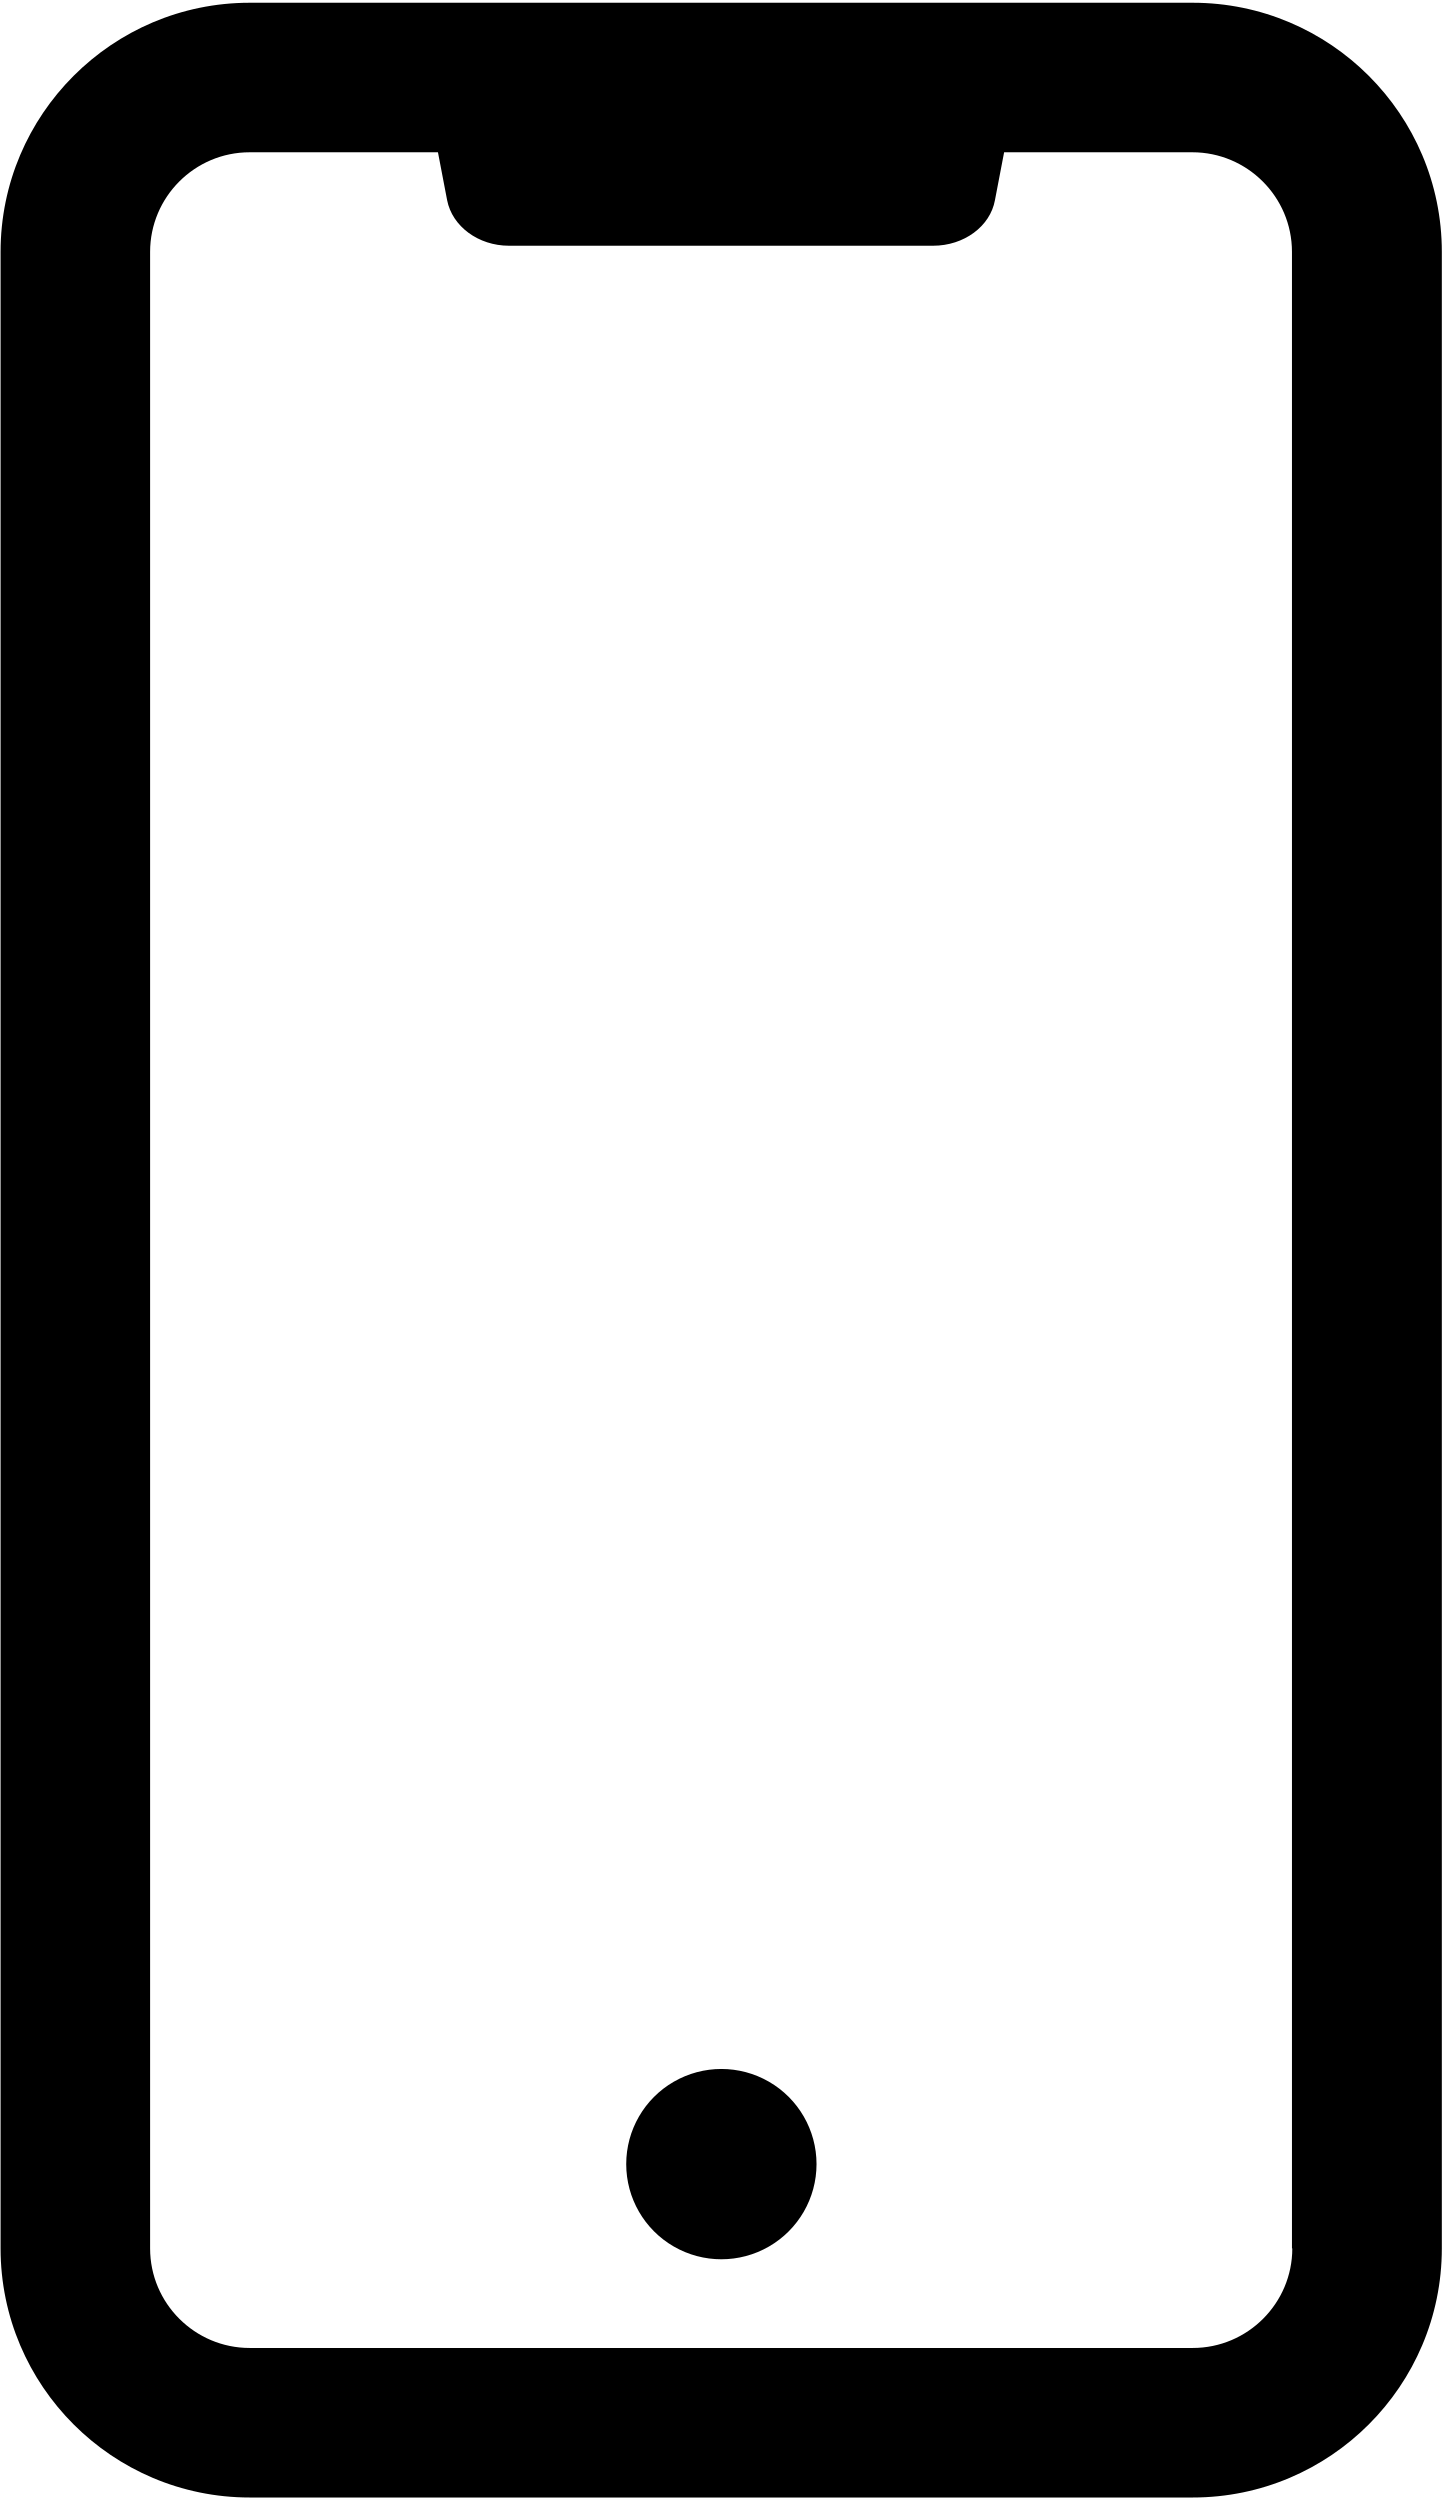
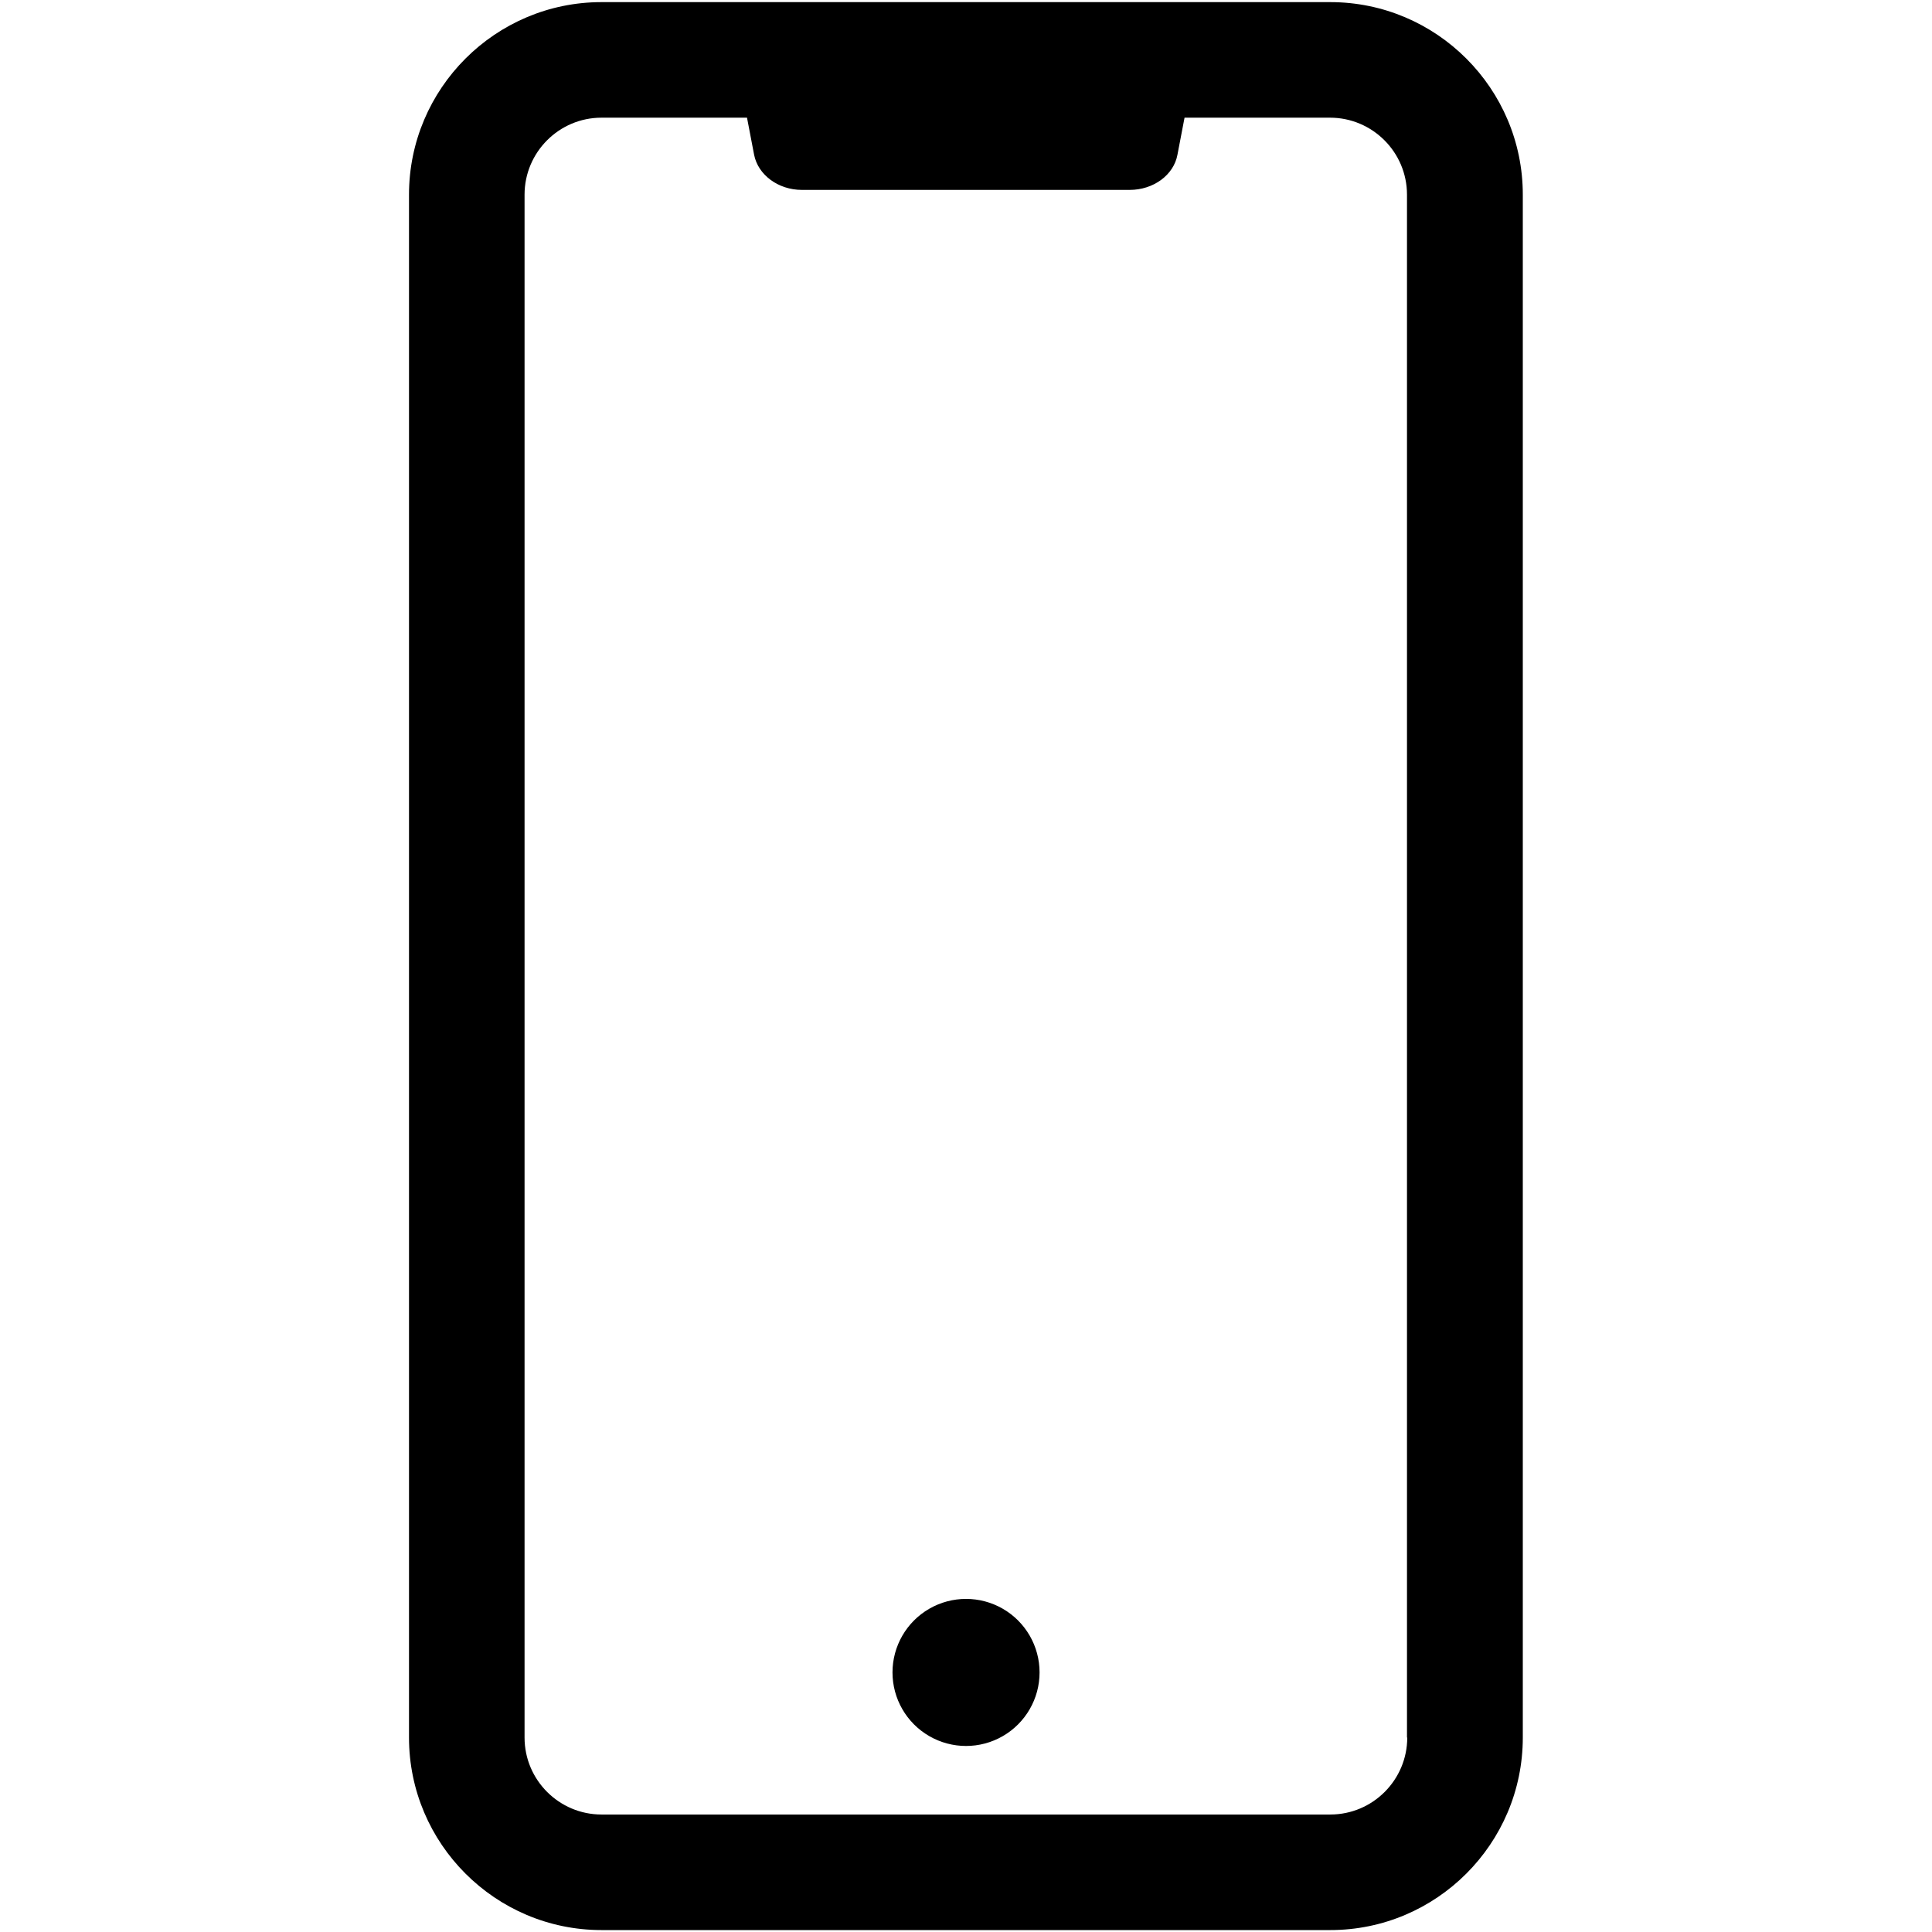
- <svg xmlns="http://www.w3.org/2000/svg" width="483px" height="837px" viewBox="0 0 483 837" version="1.1">
-   <g id="Page-1" stroke="none" stroke-width="1" fill="none" fill-rule="evenodd">
-     <g id="mobile" fill="#000000" fill-rule="nonzero">
-       <path d="M209.658,724.548 C209.658,735.929 215.73,746.446 225.587,752.137 C235.443,757.828 247.588,757.828 257.444,752.137 C267.301,746.446 273.373,735.929 273.373,724.548 C273.373,713.166 267.301,702.649 257.444,696.958 C247.588,691.267 235.443,691.267 225.587,696.958 C215.73,702.649 209.658,713.166 209.658,724.548 Z" id="Path" />
-       <path d="M399.325,0.921 L83.592,0.921 C37.626,0.921 0.193,38.354 0.193,84.32 L0.193,752.764 C0.193,798.731 37.626,836.164 83.592,836.164 L399.325,836.164 C445.292,836.164 482.724,798.731 482.724,752.764 L482.724,84.32 C482.724,38.354 445.292,0.921 399.325,0.921 L399.325,0.921 Z M432.662,752.764 C432.662,771.083 417.757,786.101 399.325,786.101 L83.592,786.101 C65.274,786.101 50.255,771.196 50.255,752.764 L50.255,84.32 C50.255,66.002 65.16,50.983 83.592,50.983 L146.625,50.983 L149.697,67.026 C151.404,75.787 160.164,82.272 170.404,82.272 L312.399,82.272 C322.753,82.272 331.514,75.787 333.107,67.026 L336.179,50.983 L399.212,50.983 C417.53,50.983 432.548,65.888 432.548,84.32 L432.548,752.764 L432.662,752.764 Z" id="Shape" />
-     </g>
-   </g>
+ <svg xmlns="http://www.w3.org/2000/svg" width="1em" height="1em" viewBox="0 0 483 837" version="1.1" fill="#000000">
+   <path d="M209.658,724.548 C209.658,735.929 215.73,746.446 225.587,752.137 C235.443,757.828 247.588,757.828 257.444,752.137 C267.301,746.446 273.373,735.929 273.373,724.548 C273.373,713.166 267.301,702.649 257.444,696.958 C247.588,691.267 235.443,691.267 225.587,696.958 C215.73,702.649 209.658,713.166 209.658,724.548 Z" id="Path" />
+   <path d="M399.325,0.921 L83.592,0.921 C37.626,0.921 0.193,38.354 0.193,84.32 L0.193,752.764 C0.193,798.731 37.626,836.164 83.592,836.164 L399.325,836.164 C445.292,836.164 482.724,798.731 482.724,752.764 L482.724,84.32 C482.724,38.354 445.292,0.921 399.325,0.921 L399.325,0.921 Z M432.662,752.764 C432.662,771.083 417.757,786.101 399.325,786.101 L83.592,786.101 C65.274,786.101 50.255,771.196 50.255,752.764 L50.255,84.32 C50.255,66.002 65.16,50.983 83.592,50.983 L146.625,50.983 L149.697,67.026 C151.404,75.787 160.164,82.272 170.404,82.272 L312.399,82.272 C322.753,82.272 331.514,75.787 333.107,67.026 L336.179,50.983 L399.212,50.983 C417.53,50.983 432.548,65.888 432.548,84.32 L432.548,752.764 L432.662,752.764 Z" id="Shape" />
</svg>
